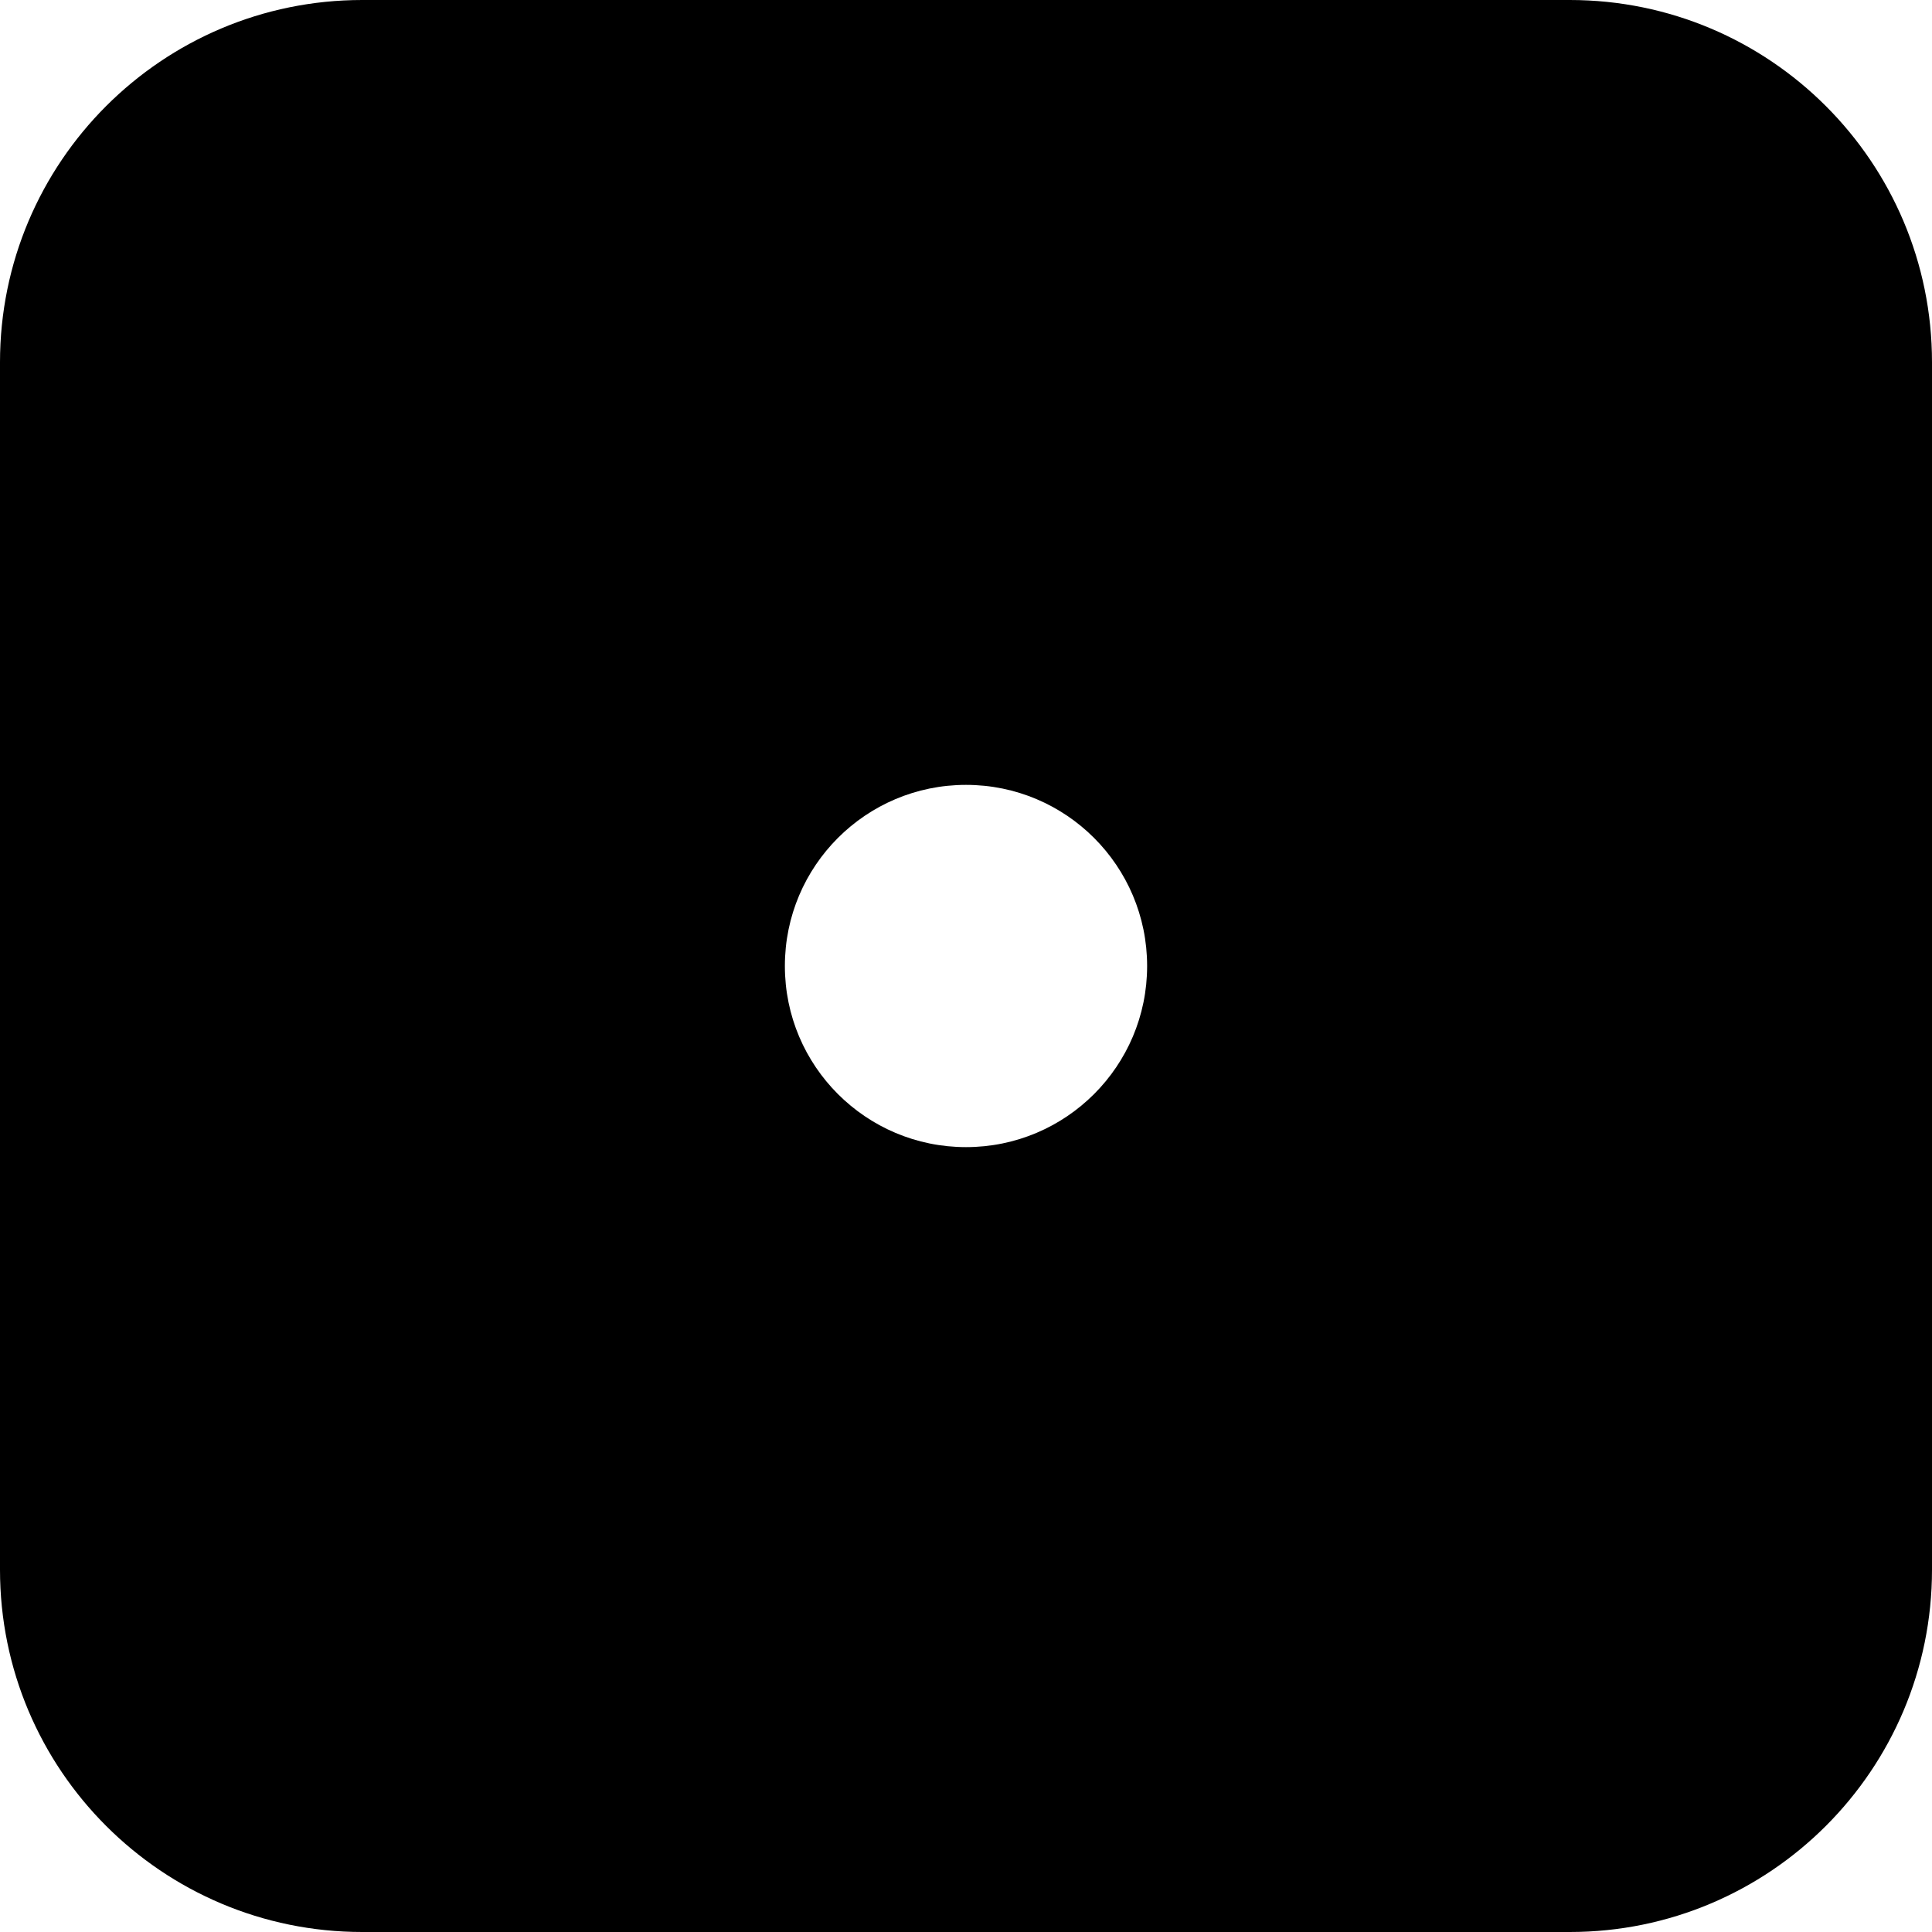
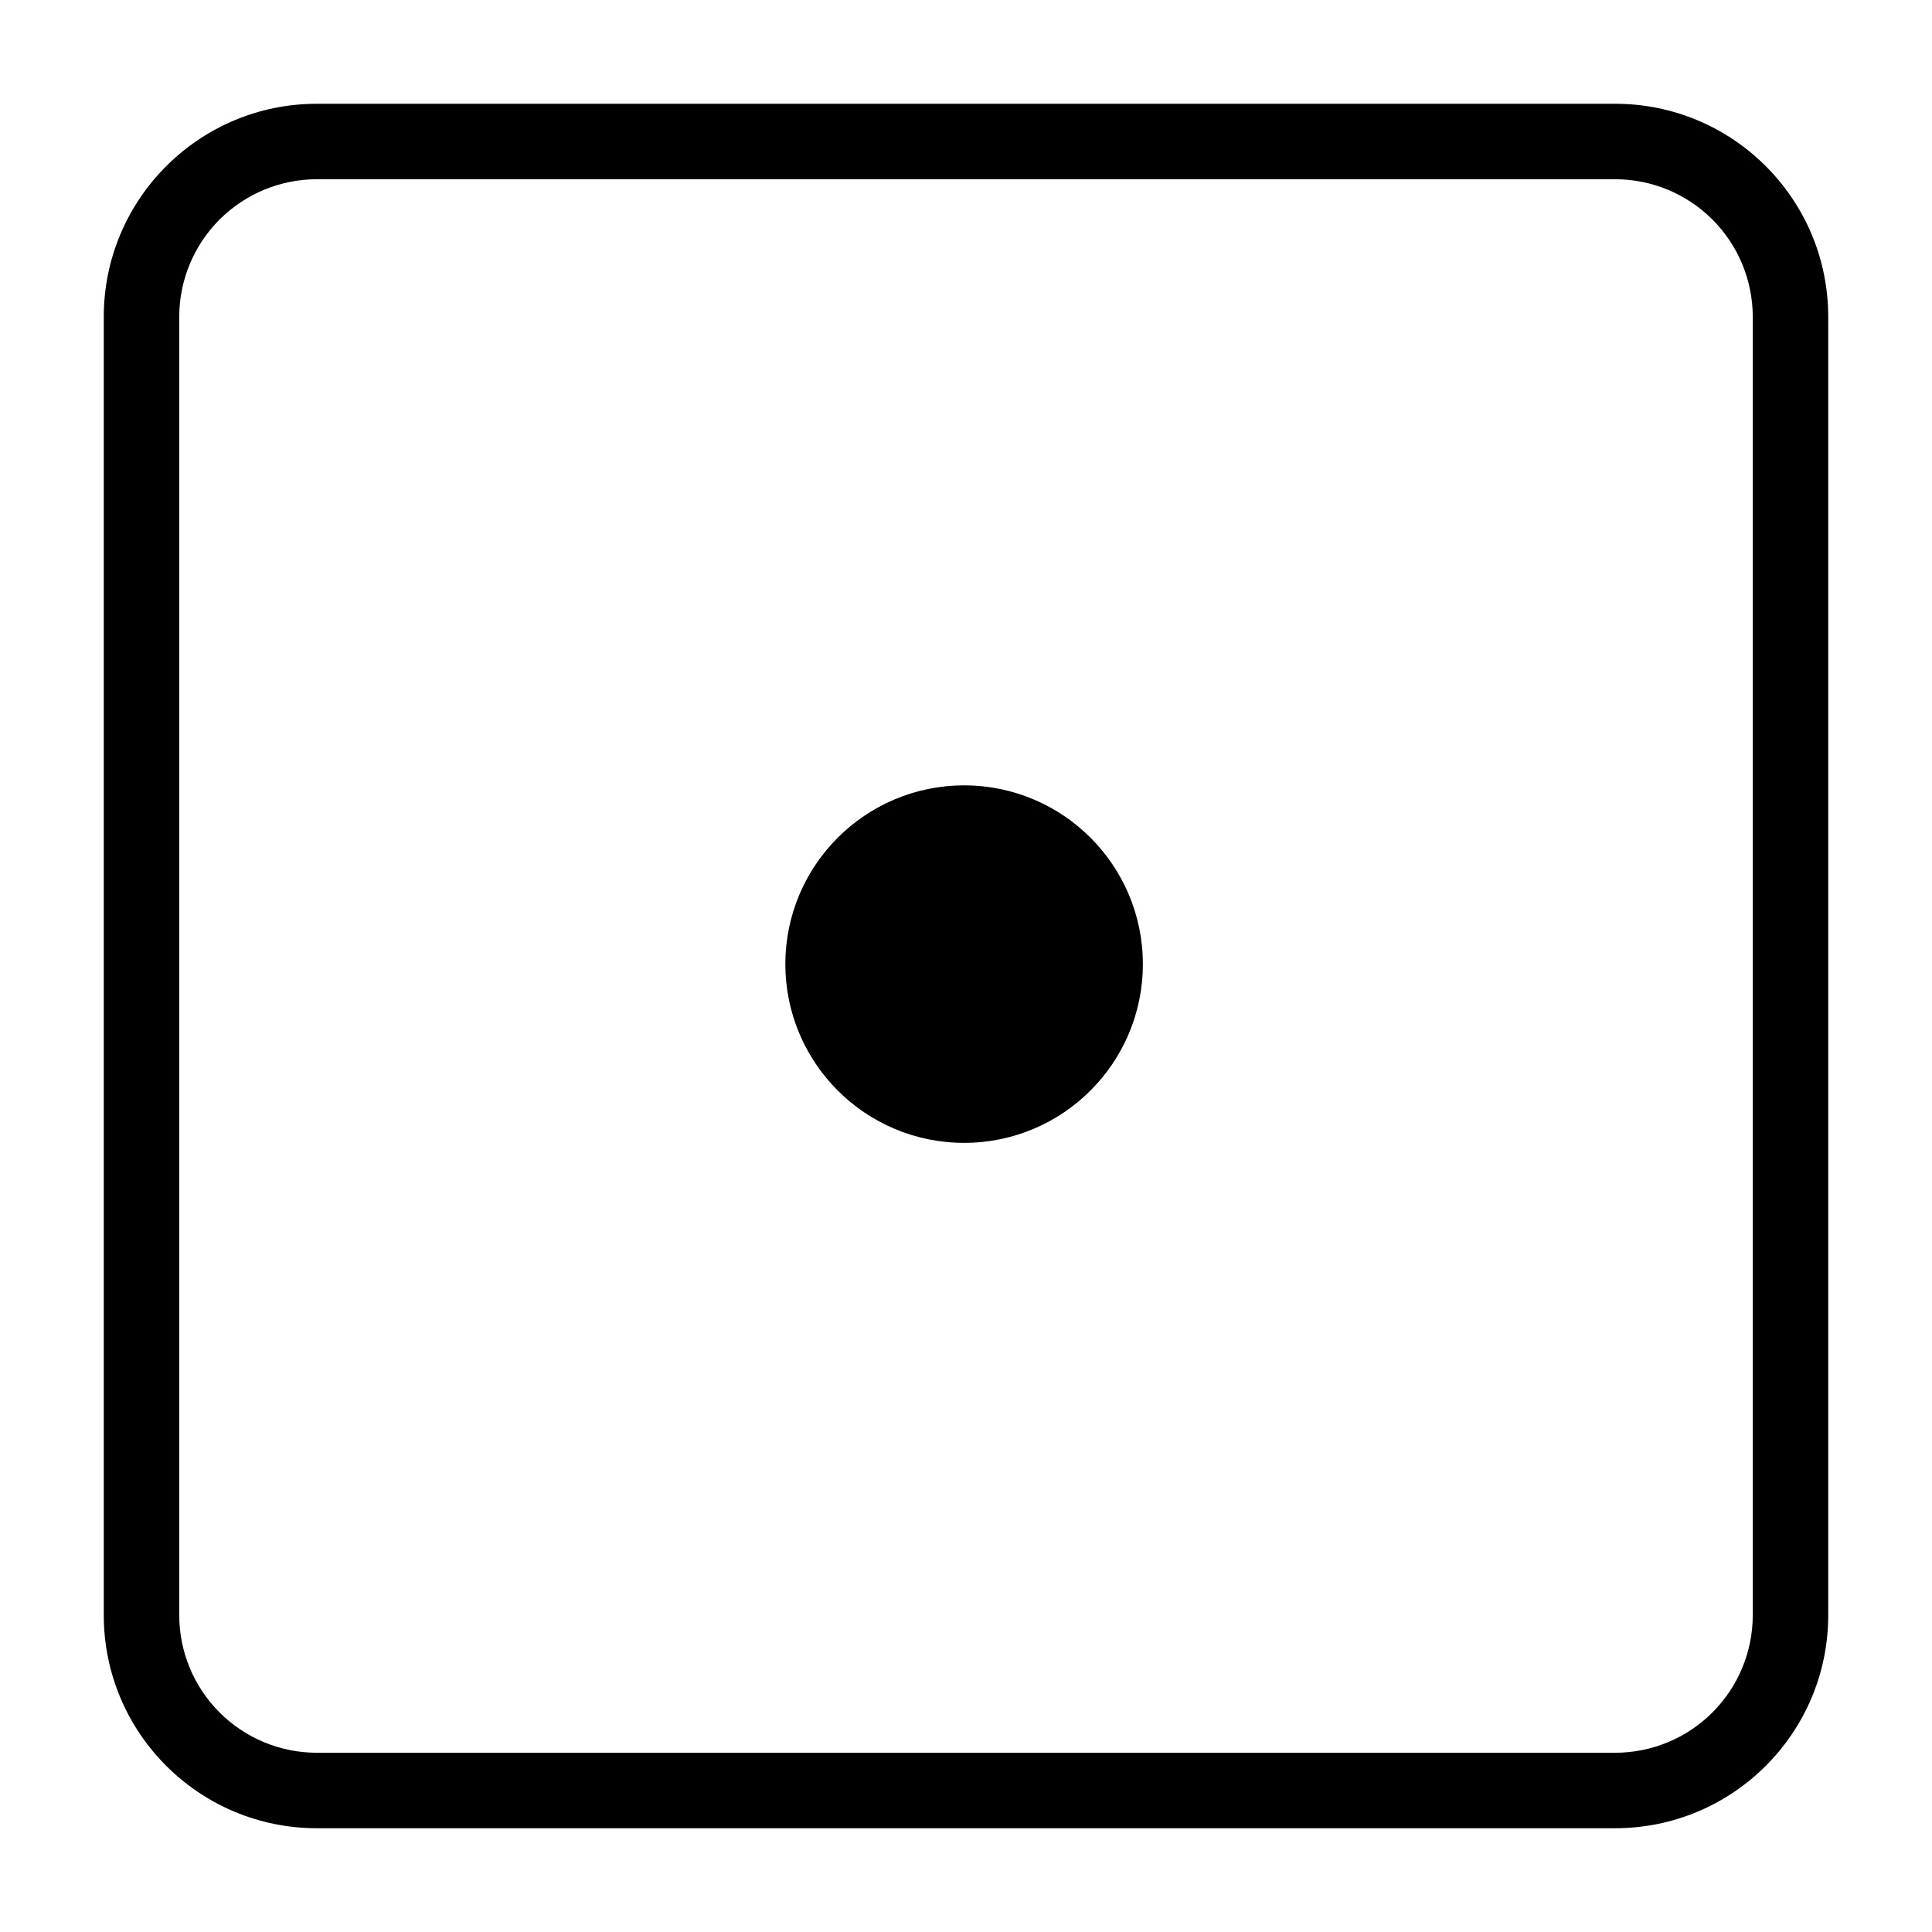
- <svg xmlns="http://www.w3.org/2000/svg" width="16px" height="16px" viewBox="0 0 16 16" fill="currentColor" class="bi bi-dice-1-fill">
-   <path d="M3 0a3 3 0 0 0-3 3v10a3 3 0 0 0 3 3h10a3 3 0 0 0 3-3V3a3 3 0 0 0-3-3H3zm5 9.5a1.5 1.5 0 1 1 0-3 1.5 1.5 0 0 1 0 3z" />
+ <svg xmlns="http://www.w3.org/2000/svg" width="512px" height="512px" viewBox="0 0 512 512">
+   <path fill="#000" d="M302.87 255.5a47.37 47.37 0 1 1-47.37-47.37 47.37 47.37 0 0 1 47.37 47.37zM484.5 428.02a56.48 56.48 0 0 1-56.48 56.48h-344a56.48 56.48 0 0 1-56.52-56.48v-344A56.48 56.48 0 0 1 83.98 27.5h344a56.48 56.48 0 0 1 56.52 56.48zm-20-344a36.48 36.48 0 0 0-36.48-36.52h-344A36.48 36.48 0 0 0 47.5 83.98v344a36.48 36.48 0 0 0 36.48 36.52h344a36.48 36.48 0 0 0 36.52-36.48z" class="cls-1" />
</svg>
